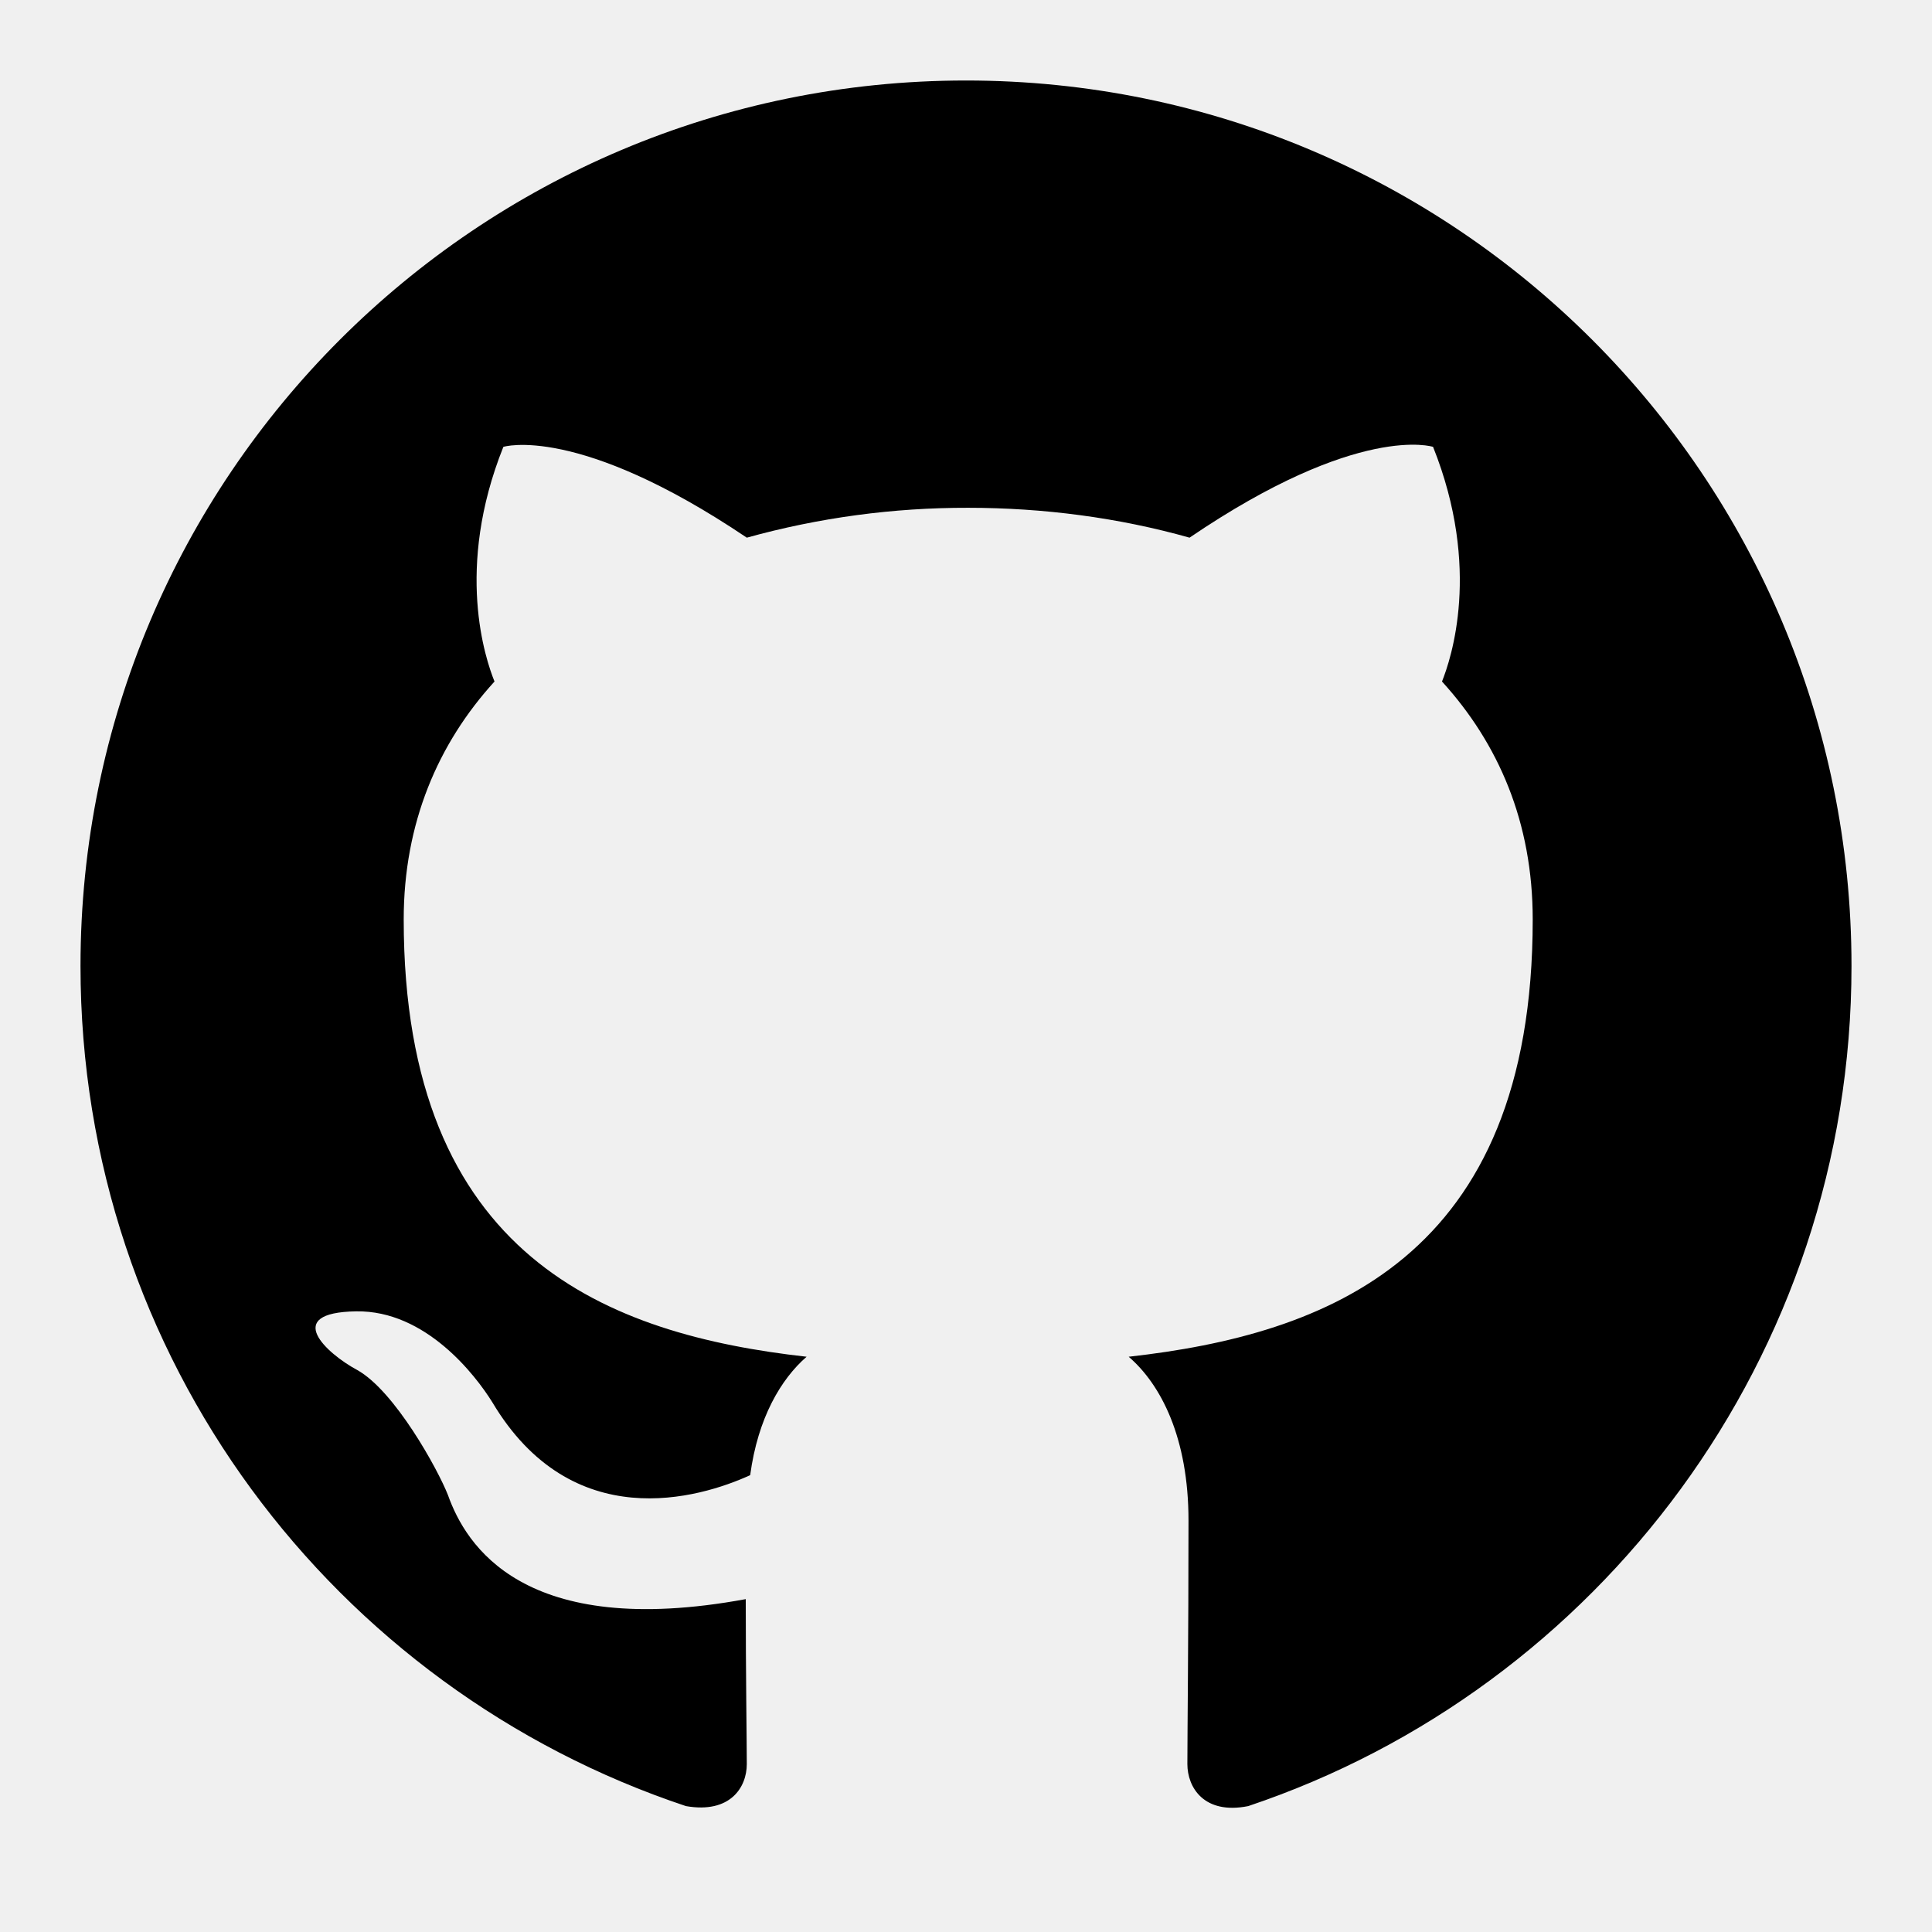
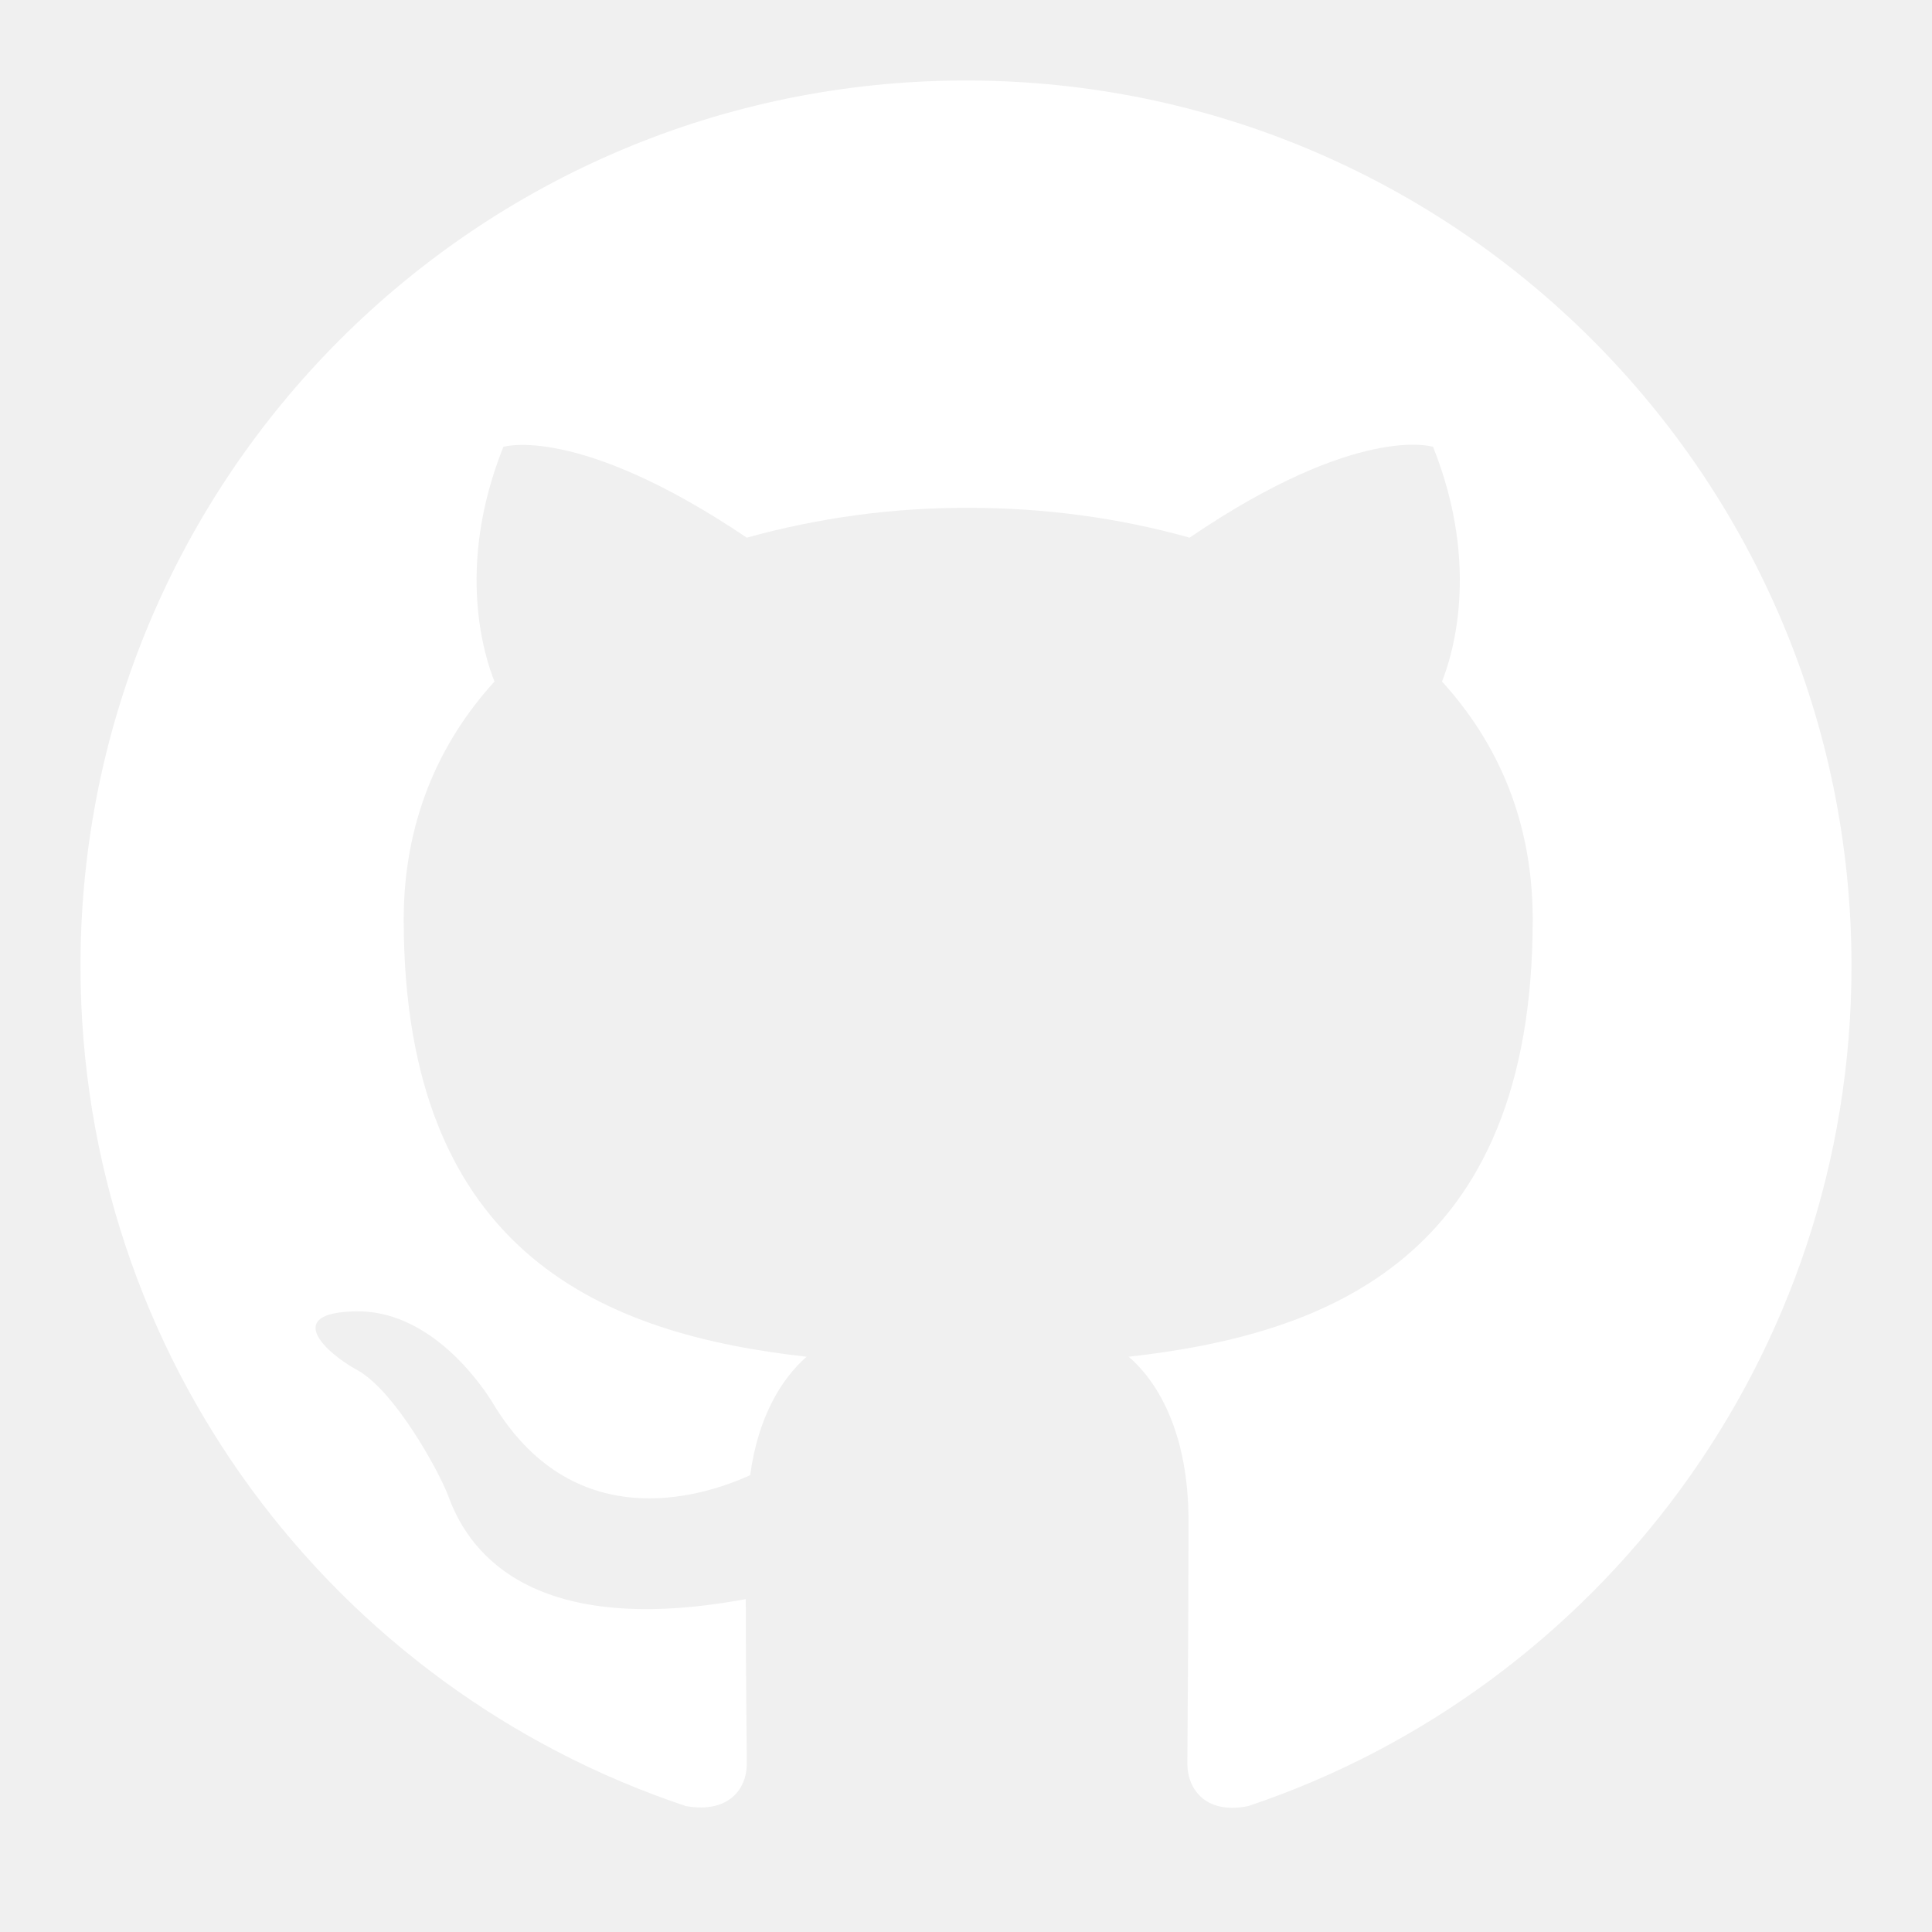
- <svg height="32" aria-hidden="true" viewBox="0 0 24 24" version="1.1" width="32" data-view-component="true" class="octicon octicon-mark-github">
+ <svg xmlns="http://www.w3.org/2000/svg" version="1.1" viewBox="0 0 24 24" width="24" height="24" fill="#FFFFFF">
  <path d="M12 1C5.923 1 1 5.923 1 12c0 4.867 3.149 8.979 7.521 10.436.55.096.756-.233.756-.522 0-.262-.013-1.128-.013-2.049-2.764.509-3.479-.674-3.699-1.292-.124-.317-.66-1.293-1.127-1.554-.385-.207-.936-.715-.014-.729.866-.014 1.485.797 1.691 1.128.99 1.663 2.571 1.196 3.204.907.096-.715.385-1.196.701-1.471-2.448-.275-5.005-1.224-5.005-5.432 0-1.196.426-2.186 1.128-2.956-.111-.275-.496-1.402.11-2.915 0 0 .921-.288 3.024 1.128a10.193 10.193 0 0 1 2.75-.371c.936 0 1.871.123 2.75.371 2.104-1.43 3.025-1.128 3.025-1.128.605 1.513.221 2.64.111 2.915.701.77 1.127 1.747 1.127 2.956 0 4.222-2.571 5.157-5.019 5.432.399.344.743 1.004.743 2.035 0 1.471-.014 2.654-.014 3.025 0 .289.206.632.756.522C19.851 20.979 23 16.854 23 12c0-6.077-4.922-11-11-11Z" />
</svg>
